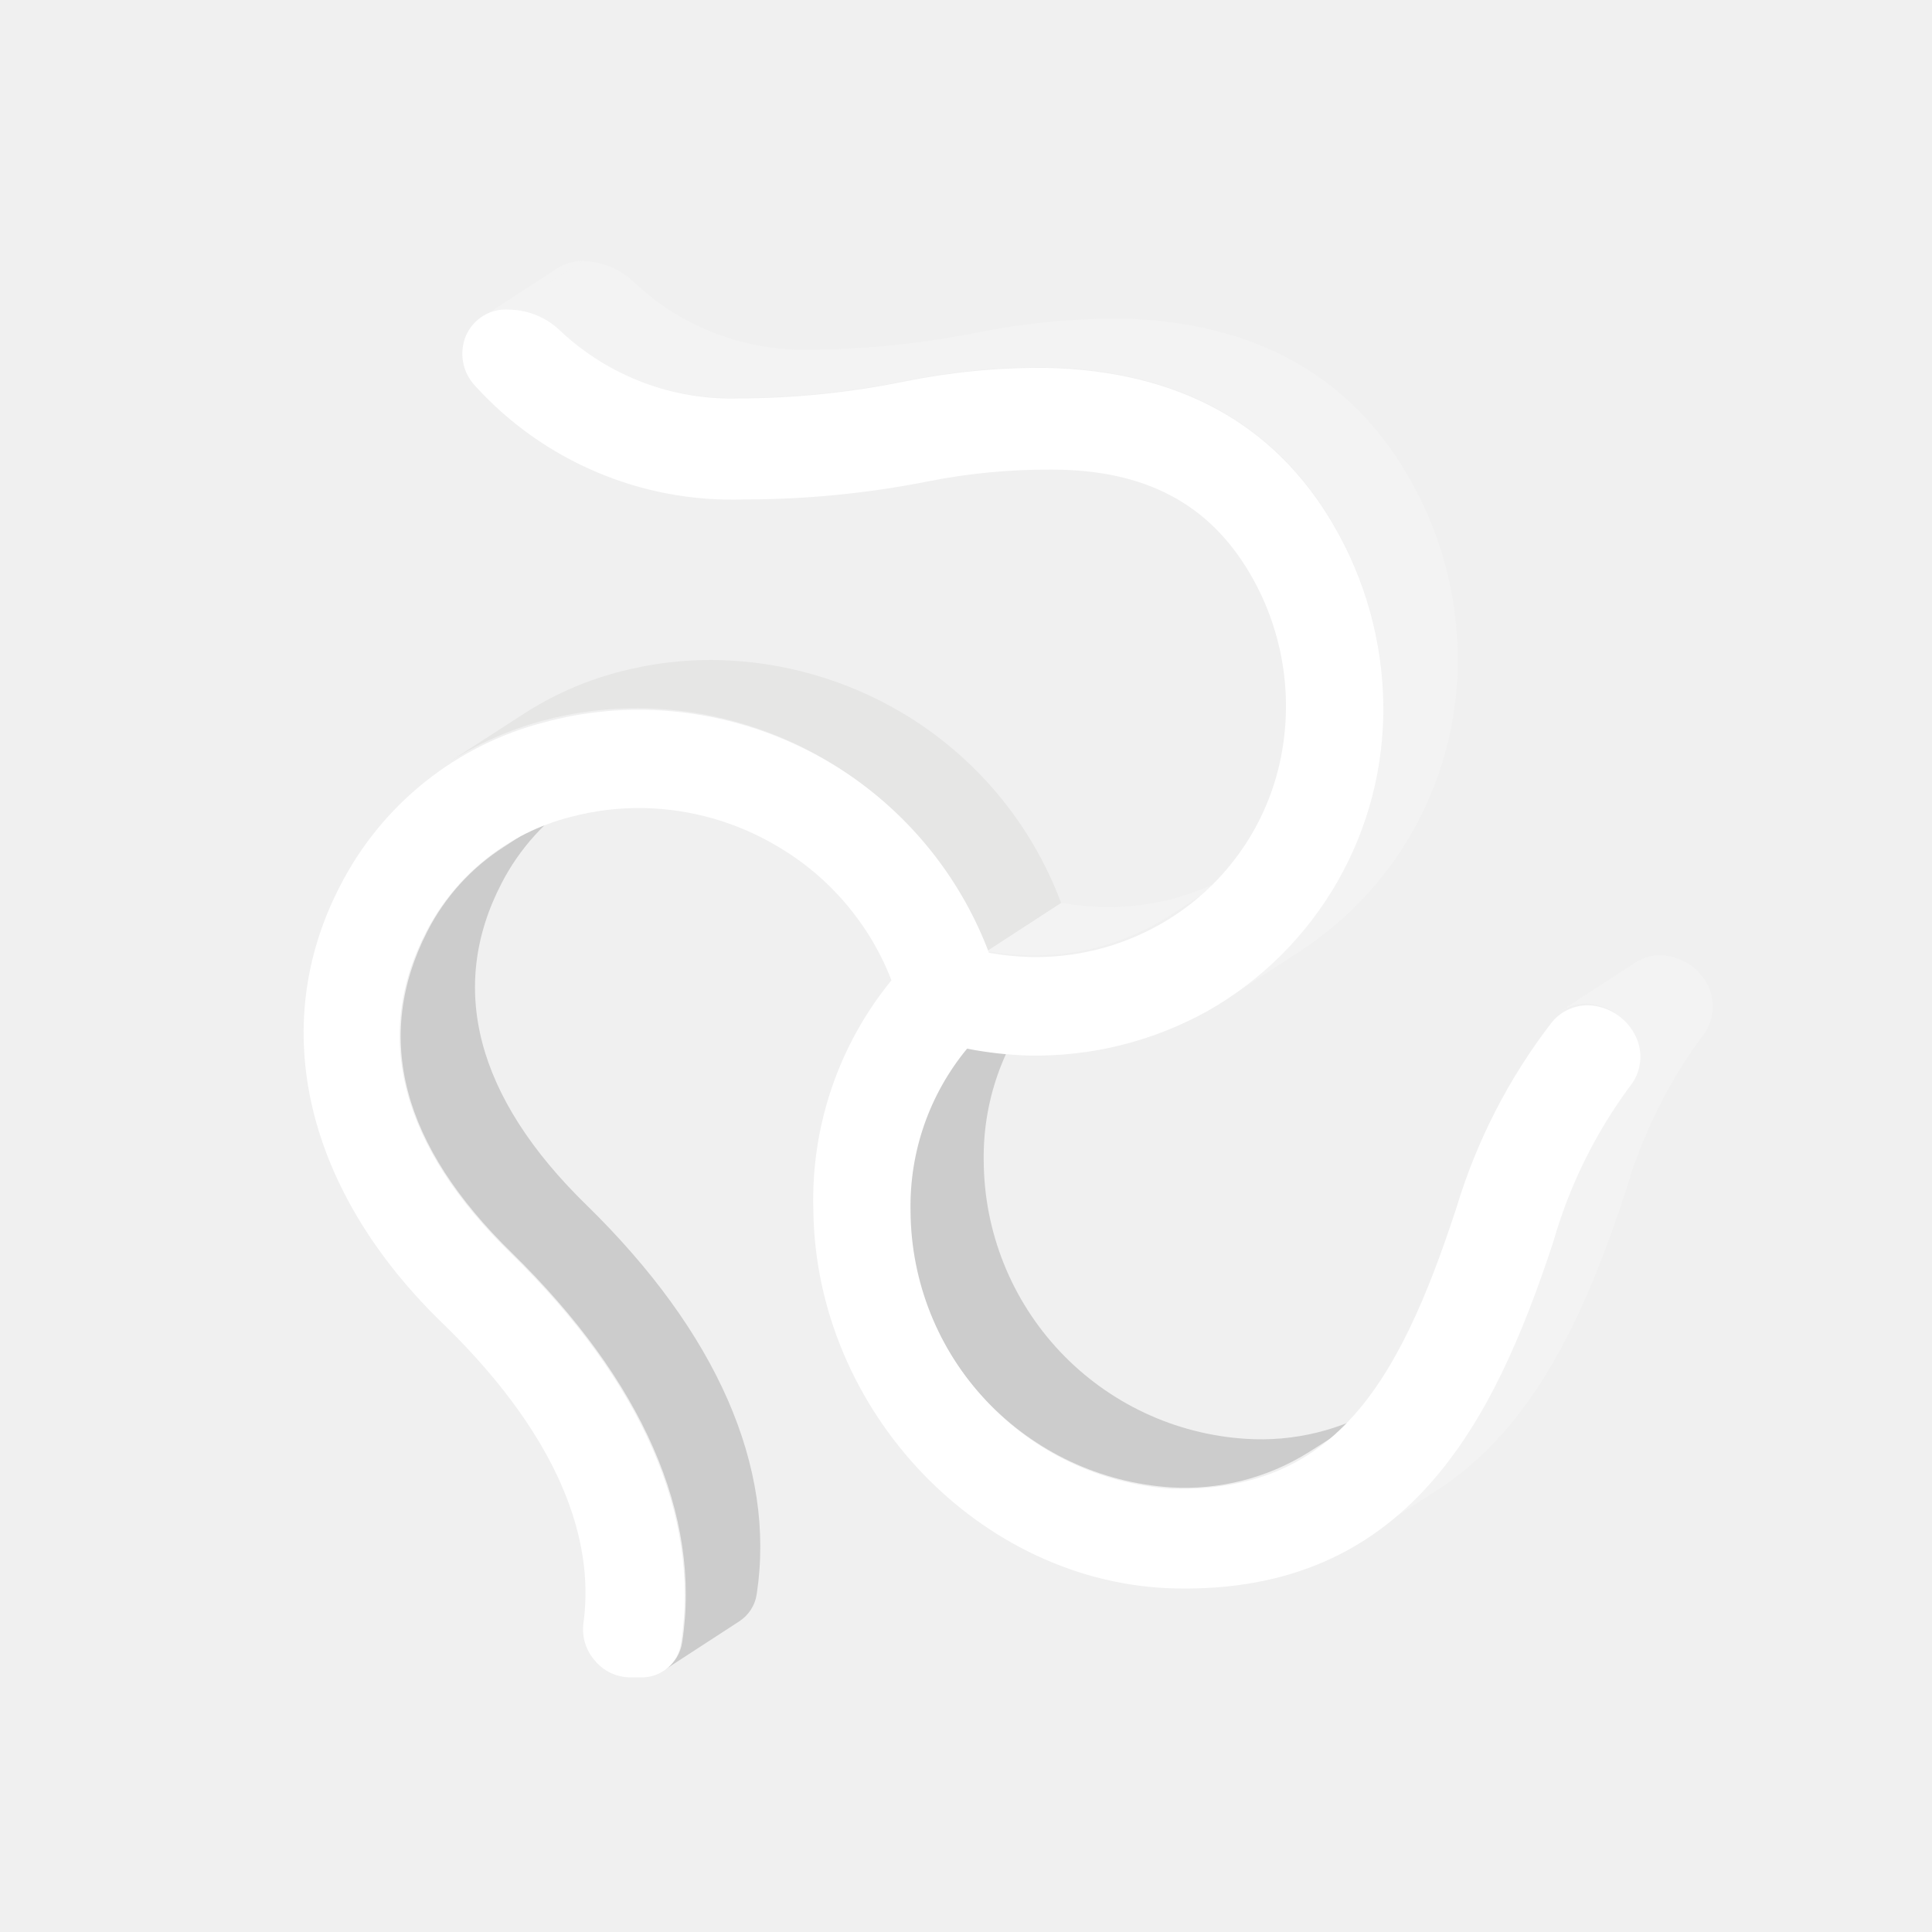
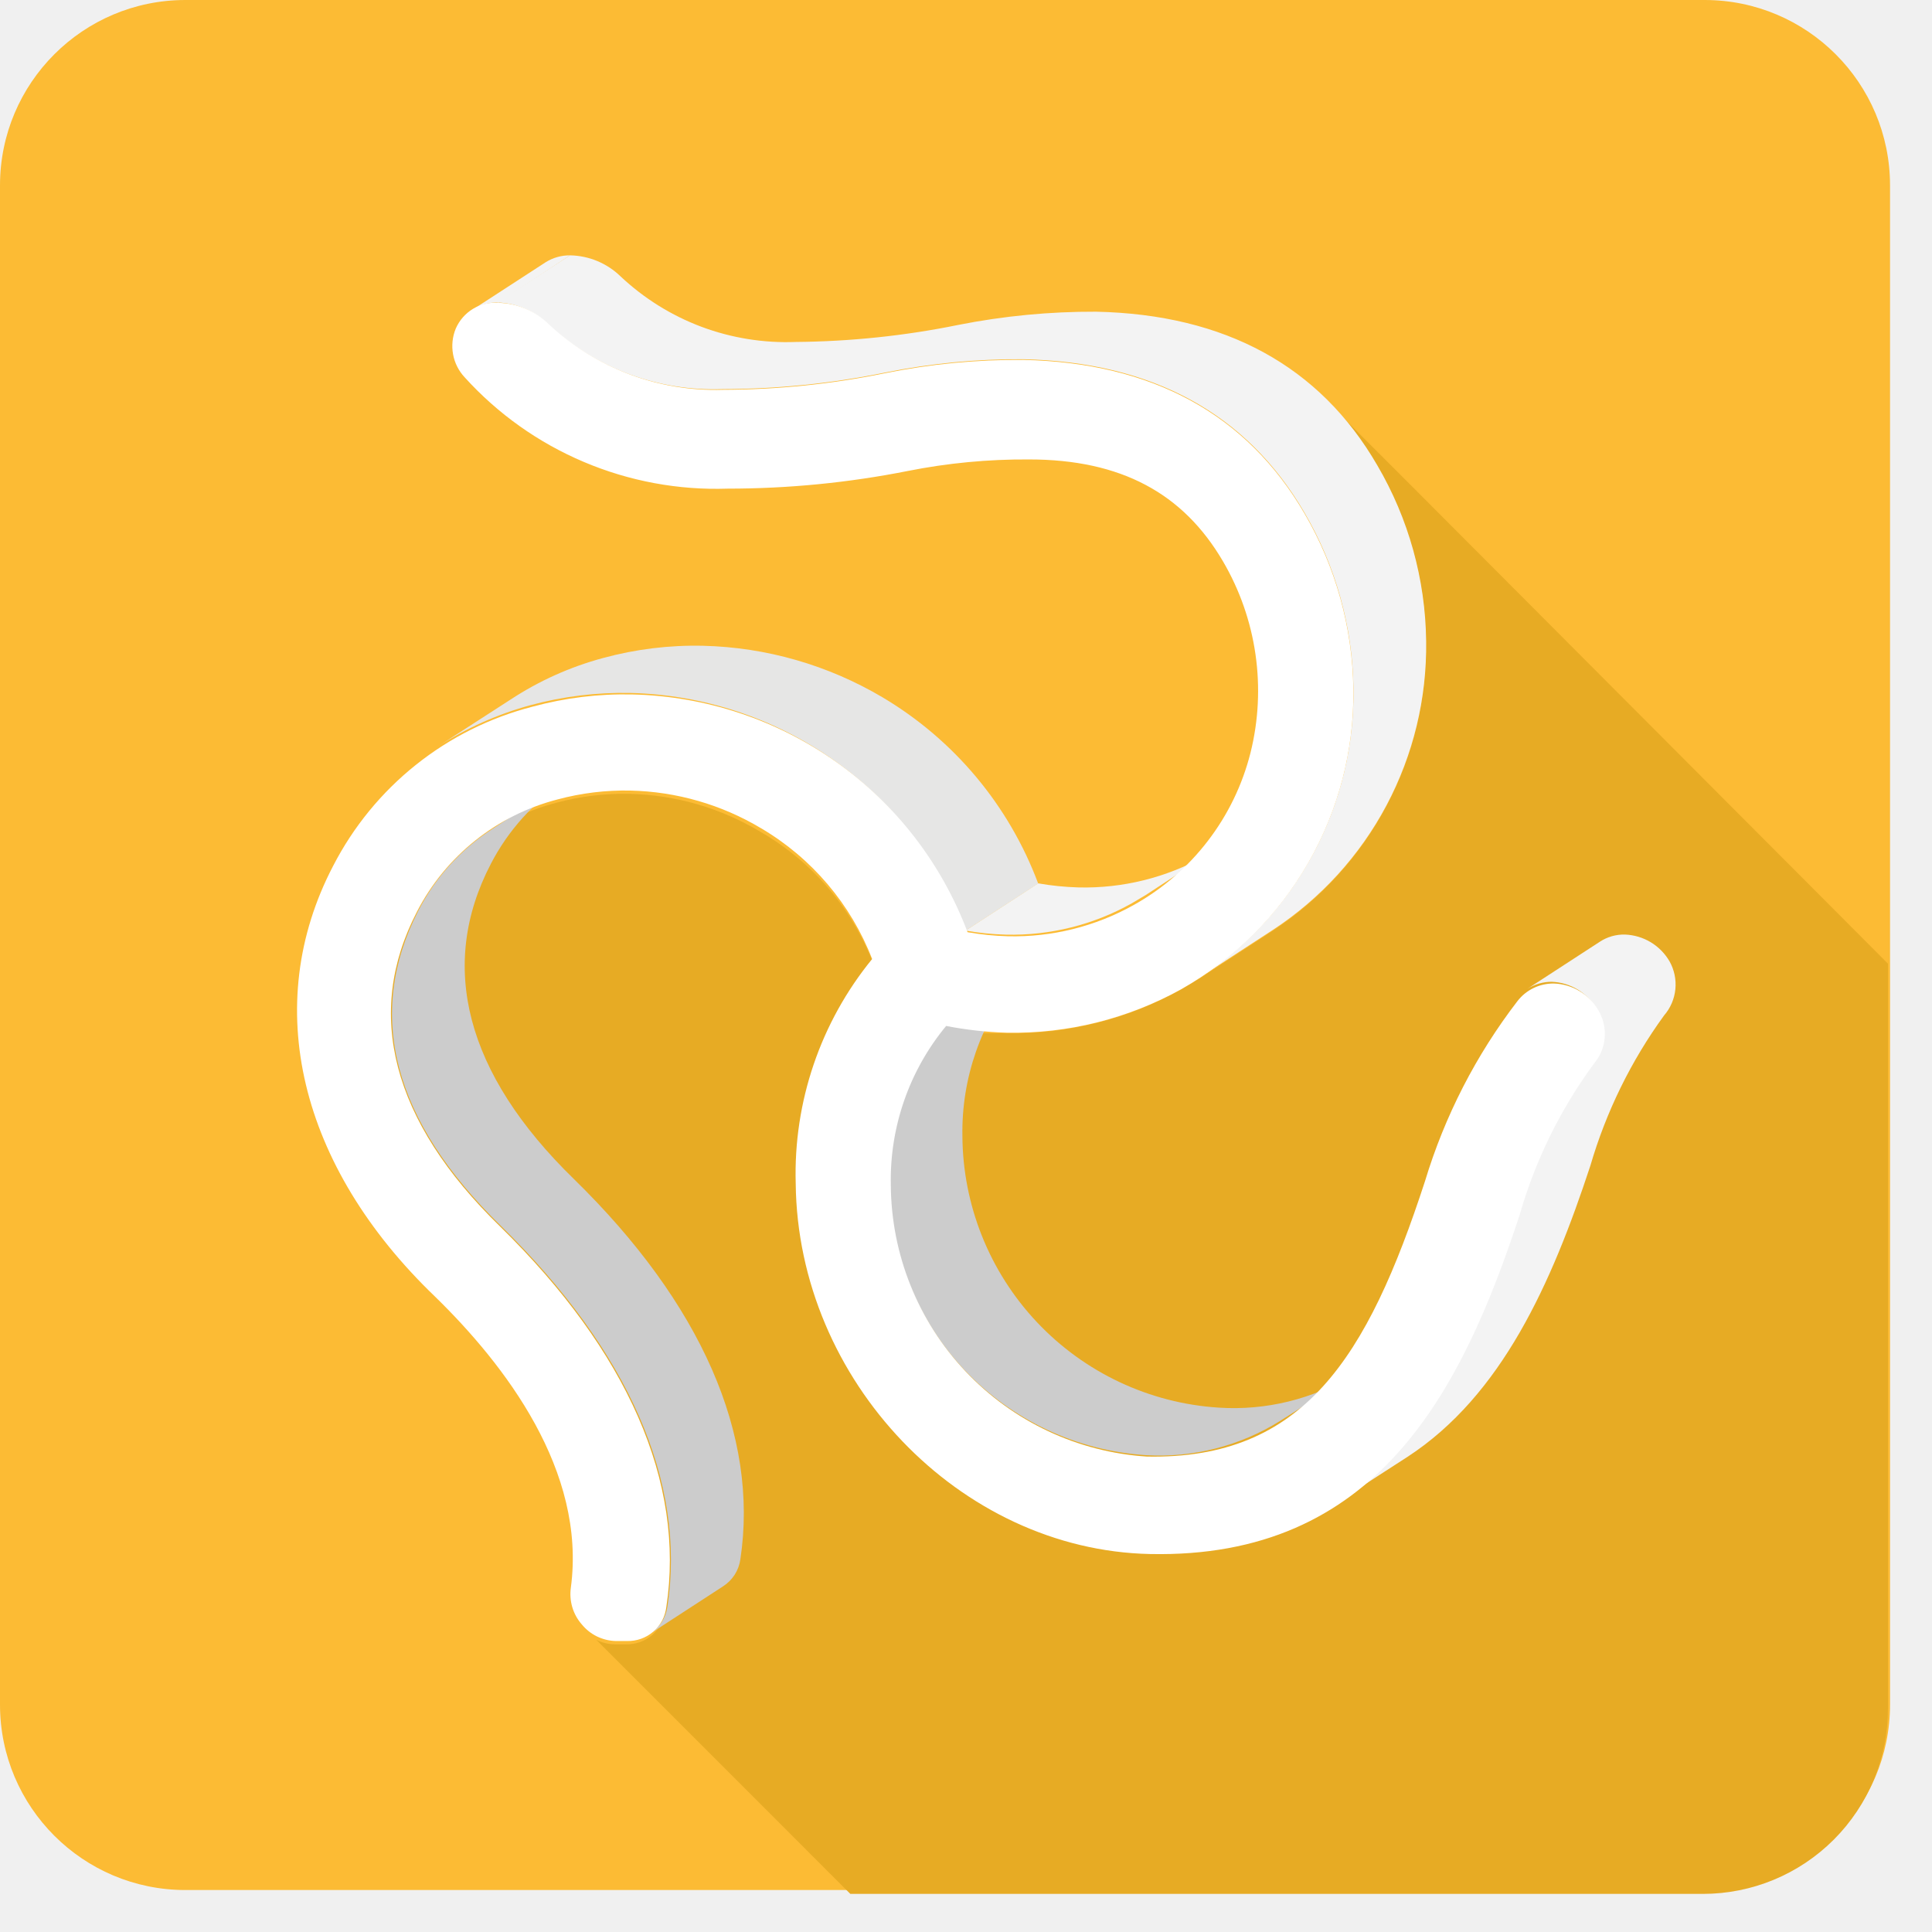
- <svg xmlns="http://www.w3.org/2000/svg" viewBox="0 0 35.22 35.22" fill="none">
-   <style>
- 		.bright { fill: #fcbb34; }
- 		.shade { fill: #e8ac28; }
- 		.grey2 { fill: #CCC; }
- 		.grey1 { fill: #E6E6E5; }
- 		.grey3 { fill: #F3F3F3; }
- 	</style>
-   <path d="M31.763 0H3.455C1.547 0 0 1.547 0 3.455V31.763C0 33.671 1.547 35.218 3.455 35.218H31.763C33.671 35.218 35.218 33.671 35.218 31.763V3.455C35.218 1.547 33.671 0 31.763 0Z" class="orange1" />
-   <path d="M24.998 11.218L24.941 11.016L24.998 11.218Z" class="orange1" />
-   <path d="M25.211 13.037C25.211 12.967 25.211 12.898 25.211 12.828C25.217 12.898 25.217 12.955 25.211 13.037Z" class="orange2" />
-   <path d="M25.207 13.255C25.207 13.204 25.207 13.16 25.207 13.109C25.213 13.16 25.207 13.204 25.207 13.255Z" class="orange2" />
-   <path d="M24.27 16.25L24.352 16.117L24.27 16.25Z" class="orange2" />
-   <path d="M26.408 9.16L24.99 7.742C25.244 8.034 25.468 8.35 25.661 8.685C26.245 9.68 26.559 10.81 26.572 11.963C26.587 13.028 26.334 14.079 25.835 15.019C25.336 15.959 24.608 16.758 23.718 17.343L22.358 18.229L21.997 18.444C21.005 18.994 19.885 19.273 18.75 19.254H18.364H18.187C18.01 19.254 17.839 19.209 17.662 19.178C17.03 18.939 16.517 18.462 16.232 17.849C16.175 17.722 16.124 17.602 16.061 17.482C15.633 16.65 14.974 15.959 14.162 15.495C13.424 15.054 12.585 14.812 11.726 14.792C11.269 14.783 10.813 14.838 10.371 14.957C9.812 15.101 9.29 15.362 8.839 15.722C8.387 16.081 8.017 16.532 7.751 17.045C6.764 18.944 7.283 20.95 9.296 22.912C11.675 25.241 12.751 27.69 12.396 30.006C12.376 30.184 12.289 30.348 12.153 30.466C12.017 30.583 11.842 30.645 11.662 30.639H11.454C11.335 30.638 11.218 30.61 11.112 30.556L15.845 35.29H31.73C32.645 35.29 33.522 34.927 34.169 34.28C34.816 33.633 35.179 32.756 35.179 31.841V17.956L26.408 9.16Z" class="orange2" />
-   <path d="M24.371 16.083L24.472 15.906L24.371 16.083Z" class="orange2" />
-   <path d="M24.477 15.852C24.5 15.809 24.521 15.764 24.54 15.719C24.521 15.764 24.5 15.809 24.477 15.852Z" class="orange2" />
-   <path d="M22.43 18.17L22.544 18.094L22.43 18.17Z" class="orange2" />
-   <path d="M9.183 15.441L10.537 14.555C9.948 14.941 9.468 15.473 9.145 16.099C8.158 17.997 8.676 20.003 10.689 21.965C13.068 24.288 14.144 26.743 13.796 29.053C13.782 29.156 13.746 29.254 13.69 29.342C13.634 29.429 13.56 29.503 13.473 29.559L12.119 30.439C12.204 30.383 12.276 30.309 12.331 30.223C12.386 30.137 12.421 30.04 12.436 29.939C12.79 27.623 11.714 25.174 9.335 22.845C7.322 20.883 6.803 18.909 7.79 16.979C8.11 16.352 8.591 15.821 9.183 15.441Z" class="grey2" />
-   <path d="M25.224 25.609L23.844 26.482C23.098 26.946 22.227 27.167 21.351 27.115C20.062 27.032 18.853 26.463 17.968 25.523C17.082 24.584 16.586 23.343 16.579 22.052C16.557 20.973 16.923 19.922 17.611 19.091L18.965 18.211C18.28 19.042 17.915 20.09 17.933 21.166C17.94 22.457 18.437 23.698 19.322 24.637C20.208 25.577 21.417 26.146 22.705 26.229C23.588 26.288 24.468 26.071 25.224 25.609Z" class="grey2" />
-   <path d="M8.156 13.912L9.517 13.033C10.046 12.686 10.627 12.425 11.238 12.261C11.844 12.096 12.471 12.019 13.099 12.033C14.279 12.061 15.431 12.393 16.447 12.995C17.78 13.787 18.802 15.01 19.345 16.463L17.991 17.342C17.51 16.065 16.659 14.961 15.546 14.172C14.432 13.382 13.109 12.944 11.745 12.912C11.117 12.899 10.49 12.976 9.884 13.14C9.272 13.307 8.689 13.568 8.156 13.912Z" class="grey1" />
-   <path d="M22.707 15.789L21.353 16.675L21.087 16.833C20.373 17.234 19.564 17.435 18.745 17.416C18.493 17.409 18.241 17.384 17.992 17.34L19.346 16.46C19.595 16.504 19.847 16.529 20.1 16.536C20.92 16.555 21.731 16.354 22.447 15.954L22.707 15.789Z" class="grey3" />
-   <path d="M28.458 18.427L29.812 17.547C29.951 17.456 30.114 17.41 30.28 17.414C30.45 17.421 30.614 17.47 30.759 17.557C30.905 17.645 31.025 17.768 31.11 17.914C31.198 18.072 31.236 18.253 31.218 18.433C31.2 18.613 31.127 18.784 31.008 18.921C30.393 19.767 29.929 20.713 29.635 21.718C28.913 23.914 27.983 26.002 26.224 27.148L24.863 28.027C26.623 26.882 27.559 24.8 28.281 22.597C28.57 21.591 29.035 20.644 29.654 19.8C29.686 19.762 29.717 19.712 29.749 19.667C29.825 19.535 29.865 19.386 29.865 19.234C29.865 19.082 29.825 18.932 29.749 18.8C29.665 18.652 29.544 18.527 29.397 18.438C29.251 18.35 29.084 18.3 28.913 18.294C28.752 18.294 28.594 18.34 28.458 18.427Z" class="grey3" />
-   <path d="M8.816 5.764L10.171 4.884C10.306 4.801 10.461 4.757 10.62 4.758L9.291 5.637C9.124 5.631 8.958 5.675 8.816 5.764Z" class="grey3" />
-   <path d="M23.72 17.326L22.359 18.212C23.251 17.628 23.981 16.828 24.481 15.887C24.981 14.945 25.235 13.893 25.22 12.827C25.203 11.676 24.889 10.549 24.308 9.555C23.233 7.707 21.473 6.745 19.069 6.694C18.206 6.687 17.345 6.77 16.499 6.941C15.502 7.145 14.486 7.249 13.468 7.251C12.87 7.273 12.274 7.177 11.714 6.969C11.154 6.76 10.64 6.443 10.202 6.036C9.952 5.789 9.617 5.646 9.266 5.637L10.62 4.758C10.973 4.764 11.31 4.904 11.563 5.15C11.999 5.56 12.512 5.88 13.073 6.09C13.633 6.299 14.23 6.395 14.828 6.372C15.845 6.363 16.858 6.258 17.853 6.055C18.7 5.887 19.56 5.805 20.423 5.808C22.828 5.859 24.593 6.821 25.663 8.669C26.247 9.664 26.561 10.794 26.574 11.947C26.589 13.011 26.335 14.062 25.837 15.002C25.338 15.943 24.61 16.742 23.72 17.326Z" class="grey3" />
+ <svg xmlns="http://www.w3.org/2000/svg" viewBox="0 0 36 36" fill="none">
+   <path d="M31.763 0H3.455C1.547 0 0 1.547 0 3.455V31.763C0 33.671 1.547 35.218 3.455 35.218H31.763C33.671 35.218 35.218 33.671 35.218 31.763V3.455C35.218 1.547 33.671 0 31.763 0Z" fill="#fcbb34" name="main" />
+   <path d="M26.408 9.16L24.99 7.742C25.244 8.034 25.468 8.35 25.661 8.685C26.245 9.68 26.559 10.81 26.572 11.963C26.587 13.028 26.334 14.079 25.835 15.019C25.336 15.959 24.608 16.758 23.718 17.343L22.358 18.229L21.997 18.444C21.005 18.994 19.885 19.273 18.75 19.254H18.364H18.187C18.01 19.254 17.839 19.209 17.662 19.178C17.03 18.939 16.517 18.462 16.232 17.849C16.175 17.722 16.124 17.602 16.061 17.482C15.633 16.65 14.974 15.959 14.162 15.495C13.424 15.054 12.585 14.812 11.726 14.792C11.269 14.783 10.813 14.838 10.371 14.957C9.812 15.101 9.29 15.362 8.839 15.722C8.387 16.081 8.017 16.532 7.751 17.045C6.764 18.944 7.283 20.95 9.296 22.912C11.675 25.241 12.751 27.69 12.396 30.006C12.376 30.184 12.289 30.348 12.153 30.466C12.017 30.583 11.842 30.645 11.662 30.639H11.454C11.335 30.638 11.218 30.61 11.112 30.556L15.845 35.29H31.73C32.645 35.29 33.522 34.927 34.169 34.28C34.816 33.633 35.179 32.756 35.179 31.841V17.956L26.408 9.16Z" fill="#e7ab24" name="shadow" />
+   <path d="M9.183 15.441L10.537 14.555C9.948 14.941 9.468 15.473 9.145 16.099C8.158 17.997 8.676 20.003 10.689 21.965C13.068 24.288 14.144 26.743 13.796 29.053C13.782 29.156 13.746 29.254 13.69 29.342C13.634 29.429 13.56 29.503 13.473 29.559L12.119 30.439C12.204 30.383 12.276 30.309 12.331 30.223C12.386 30.137 12.421 30.04 12.436 29.939C12.79 27.623 11.714 25.174 9.335 22.845C7.322 20.883 6.803 18.909 7.79 16.979C8.11 16.352 8.591 15.821 9.183 15.441Z" fill="#CCCCCC" />
+   <path d="M25.224 25.609L23.844 26.482C23.098 26.946 22.227 27.167 21.351 27.115C20.062 27.032 18.853 26.463 17.968 25.523C17.082 24.584 16.586 23.343 16.579 22.052C16.557 20.973 16.923 19.922 17.611 19.091L18.965 18.211C18.28 19.042 17.915 20.09 17.933 21.166C17.94 22.457 18.437 23.698 19.322 24.637C20.208 25.577 21.417 26.146 22.705 26.229C23.588 26.288 24.468 26.071 25.224 25.609Z" fill="#CCCCCC" />
+   <path d="M8.156 13.912L9.517 13.033C10.046 12.686 10.627 12.425 11.238 12.261C11.844 12.096 12.471 12.019 13.099 12.033C14.279 12.061 15.431 12.393 16.447 12.995C17.78 13.787 18.802 15.01 19.345 16.463L17.991 17.342C17.51 16.065 16.659 14.961 15.546 14.172C14.432 13.382 13.109 12.944 11.745 12.912C11.117 12.899 10.49 12.976 9.884 13.14C9.272 13.307 8.689 13.568 8.156 13.912Z" fill="#E6E6E5" />
+   <path d="M22.707 15.789L21.353 16.675L21.087 16.833C20.373 17.234 19.564 17.435 18.745 17.416C18.493 17.409 18.241 17.384 17.992 17.34L19.346 16.46C19.595 16.504 19.847 16.529 20.1 16.536C20.92 16.555 21.731 16.354 22.447 15.954L22.707 15.789Z" fill="#F3F3F3" />
+   <path d="M28.458 18.427L29.812 17.547C29.951 17.456 30.114 17.41 30.28 17.414C30.45 17.421 30.614 17.47 30.759 17.557C30.905 17.645 31.025 17.768 31.11 17.914C31.198 18.072 31.236 18.253 31.218 18.433C31.2 18.613 31.127 18.784 31.008 18.921C30.393 19.767 29.929 20.713 29.635 21.718C28.913 23.914 27.983 26.002 26.224 27.148L24.863 28.027C26.623 26.882 27.559 24.8 28.281 22.597C28.57 21.591 29.035 20.644 29.654 19.8C29.686 19.762 29.717 19.712 29.749 19.667C29.825 19.535 29.865 19.386 29.865 19.234C29.865 19.082 29.825 18.932 29.749 18.8C29.665 18.652 29.544 18.527 29.397 18.438C29.251 18.35 29.084 18.3 28.913 18.294C28.752 18.294 28.594 18.34 28.458 18.427Z" fill="#F3F3F3" />
+   <path d="M8.816 5.764L10.171 4.884C10.306 4.801 10.461 4.757 10.62 4.758L9.291 5.637C9.124 5.631 8.958 5.675 8.816 5.764Z" fill="#F3F3F3" />
+   <path d="M23.72 17.326L22.359 18.212C23.251 17.628 23.981 16.828 24.481 15.887C24.981 14.945 25.235 13.893 25.22 12.827C25.203 11.676 24.889 10.549 24.308 9.555C23.233 7.707 21.473 6.745 19.069 6.694C18.206 6.687 17.345 6.77 16.499 6.941C15.502 7.145 14.486 7.249 13.468 7.251C12.87 7.273 12.274 7.177 11.714 6.969C11.154 6.76 10.64 6.443 10.202 6.036C9.952 5.789 9.617 5.646 9.266 5.637L10.62 4.758C10.973 4.764 11.31 4.904 11.563 5.15C11.999 5.56 12.512 5.88 13.073 6.09C13.633 6.299 14.23 6.395 14.828 6.372C15.845 6.363 16.858 6.258 17.853 6.055C18.7 5.887 19.56 5.805 20.423 5.808C22.828 5.859 24.593 6.821 25.663 8.669C26.247 9.664 26.561 10.794 26.574 11.947C26.589 13.011 26.335 14.062 25.837 15.002C25.338 15.943 24.61 16.742 23.72 17.326Z" fill="#F3F3F3" />
  <path d="M9.289 5.643C9.641 5.652 9.976 5.794 10.226 6.042C11.103 6.86 12.267 7.299 13.466 7.263C14.484 7.261 15.5 7.157 16.497 6.953C17.343 6.782 18.204 6.699 19.067 6.706C21.472 6.757 23.231 7.719 24.307 9.567C24.888 10.561 25.202 11.688 25.218 12.839C25.234 13.973 24.945 15.091 24.38 16.075C23.816 17.059 22.997 17.874 22.01 18.433C21.017 18.983 19.898 19.263 18.763 19.243C18.383 19.232 18.004 19.19 17.63 19.117C16.943 19.948 16.577 20.999 16.599 22.078C16.606 23.369 17.102 24.61 17.988 25.549C18.873 26.489 20.082 27.058 21.37 27.141C24.288 27.198 25.478 25.306 26.553 22.009C26.92 20.796 27.503 19.659 28.275 18.655C28.355 18.551 28.457 18.468 28.575 18.411C28.692 18.354 28.821 18.325 28.952 18.326C29.123 18.331 29.29 18.381 29.436 18.47C29.582 18.558 29.703 18.683 29.787 18.832C29.863 18.964 29.904 19.113 29.904 19.265C29.904 19.418 29.863 19.567 29.787 19.699C29.756 19.743 29.724 19.794 29.692 19.832C29.073 20.676 28.608 21.623 28.319 22.629C27.224 25.97 25.636 29.046 21.427 28.957C17.883 28.881 14.865 25.724 14.827 22.053C14.783 20.533 15.289 19.048 16.251 17.87C15.855 16.848 15.126 15.989 14.181 15.433C13.444 14.992 12.604 14.75 11.745 14.731C11.288 14.722 10.832 14.777 10.39 14.896C9.832 15.04 9.309 15.3 8.858 15.66C8.406 16.02 8.036 16.471 7.771 16.984C6.783 18.882 7.302 20.889 9.315 22.85C11.694 25.179 12.77 27.628 12.416 29.945C12.395 30.123 12.308 30.287 12.172 30.404C12.036 30.522 11.861 30.583 11.681 30.578H11.473C11.351 30.575 11.232 30.545 11.122 30.492C11.013 30.438 10.917 30.362 10.84 30.267C10.759 30.175 10.699 30.066 10.664 29.948C10.629 29.83 10.62 29.706 10.637 29.584C10.928 27.407 9.41 25.432 8.106 24.16C5.575 21.73 4.853 18.73 6.207 16.136C6.582 15.407 7.107 14.765 7.747 14.254C8.387 13.742 9.129 13.372 9.922 13.168C10.528 13.003 11.155 12.926 11.783 12.94C13.147 12.971 14.471 13.41 15.584 14.199C16.697 14.989 17.548 16.093 18.029 17.37C18.278 17.414 18.529 17.439 18.782 17.446C19.601 17.465 20.41 17.264 21.124 16.864C21.661 16.565 22.131 16.159 22.505 15.671C22.88 15.184 23.15 14.625 23.301 14.028C23.603 12.818 23.419 11.536 22.788 10.459C22.048 9.194 20.89 8.561 19.174 8.561C18.416 8.556 17.659 8.628 16.915 8.776C15.811 8.995 14.687 9.105 13.561 9.105C12.642 9.136 11.727 8.967 10.88 8.608C10.033 8.25 9.274 7.711 8.657 7.029C8.546 6.91 8.471 6.761 8.442 6.601C8.413 6.44 8.43 6.275 8.492 6.124C8.558 5.971 8.67 5.842 8.813 5.755C8.956 5.669 9.123 5.63 9.289 5.643Z" fill="white" />
</svg>
